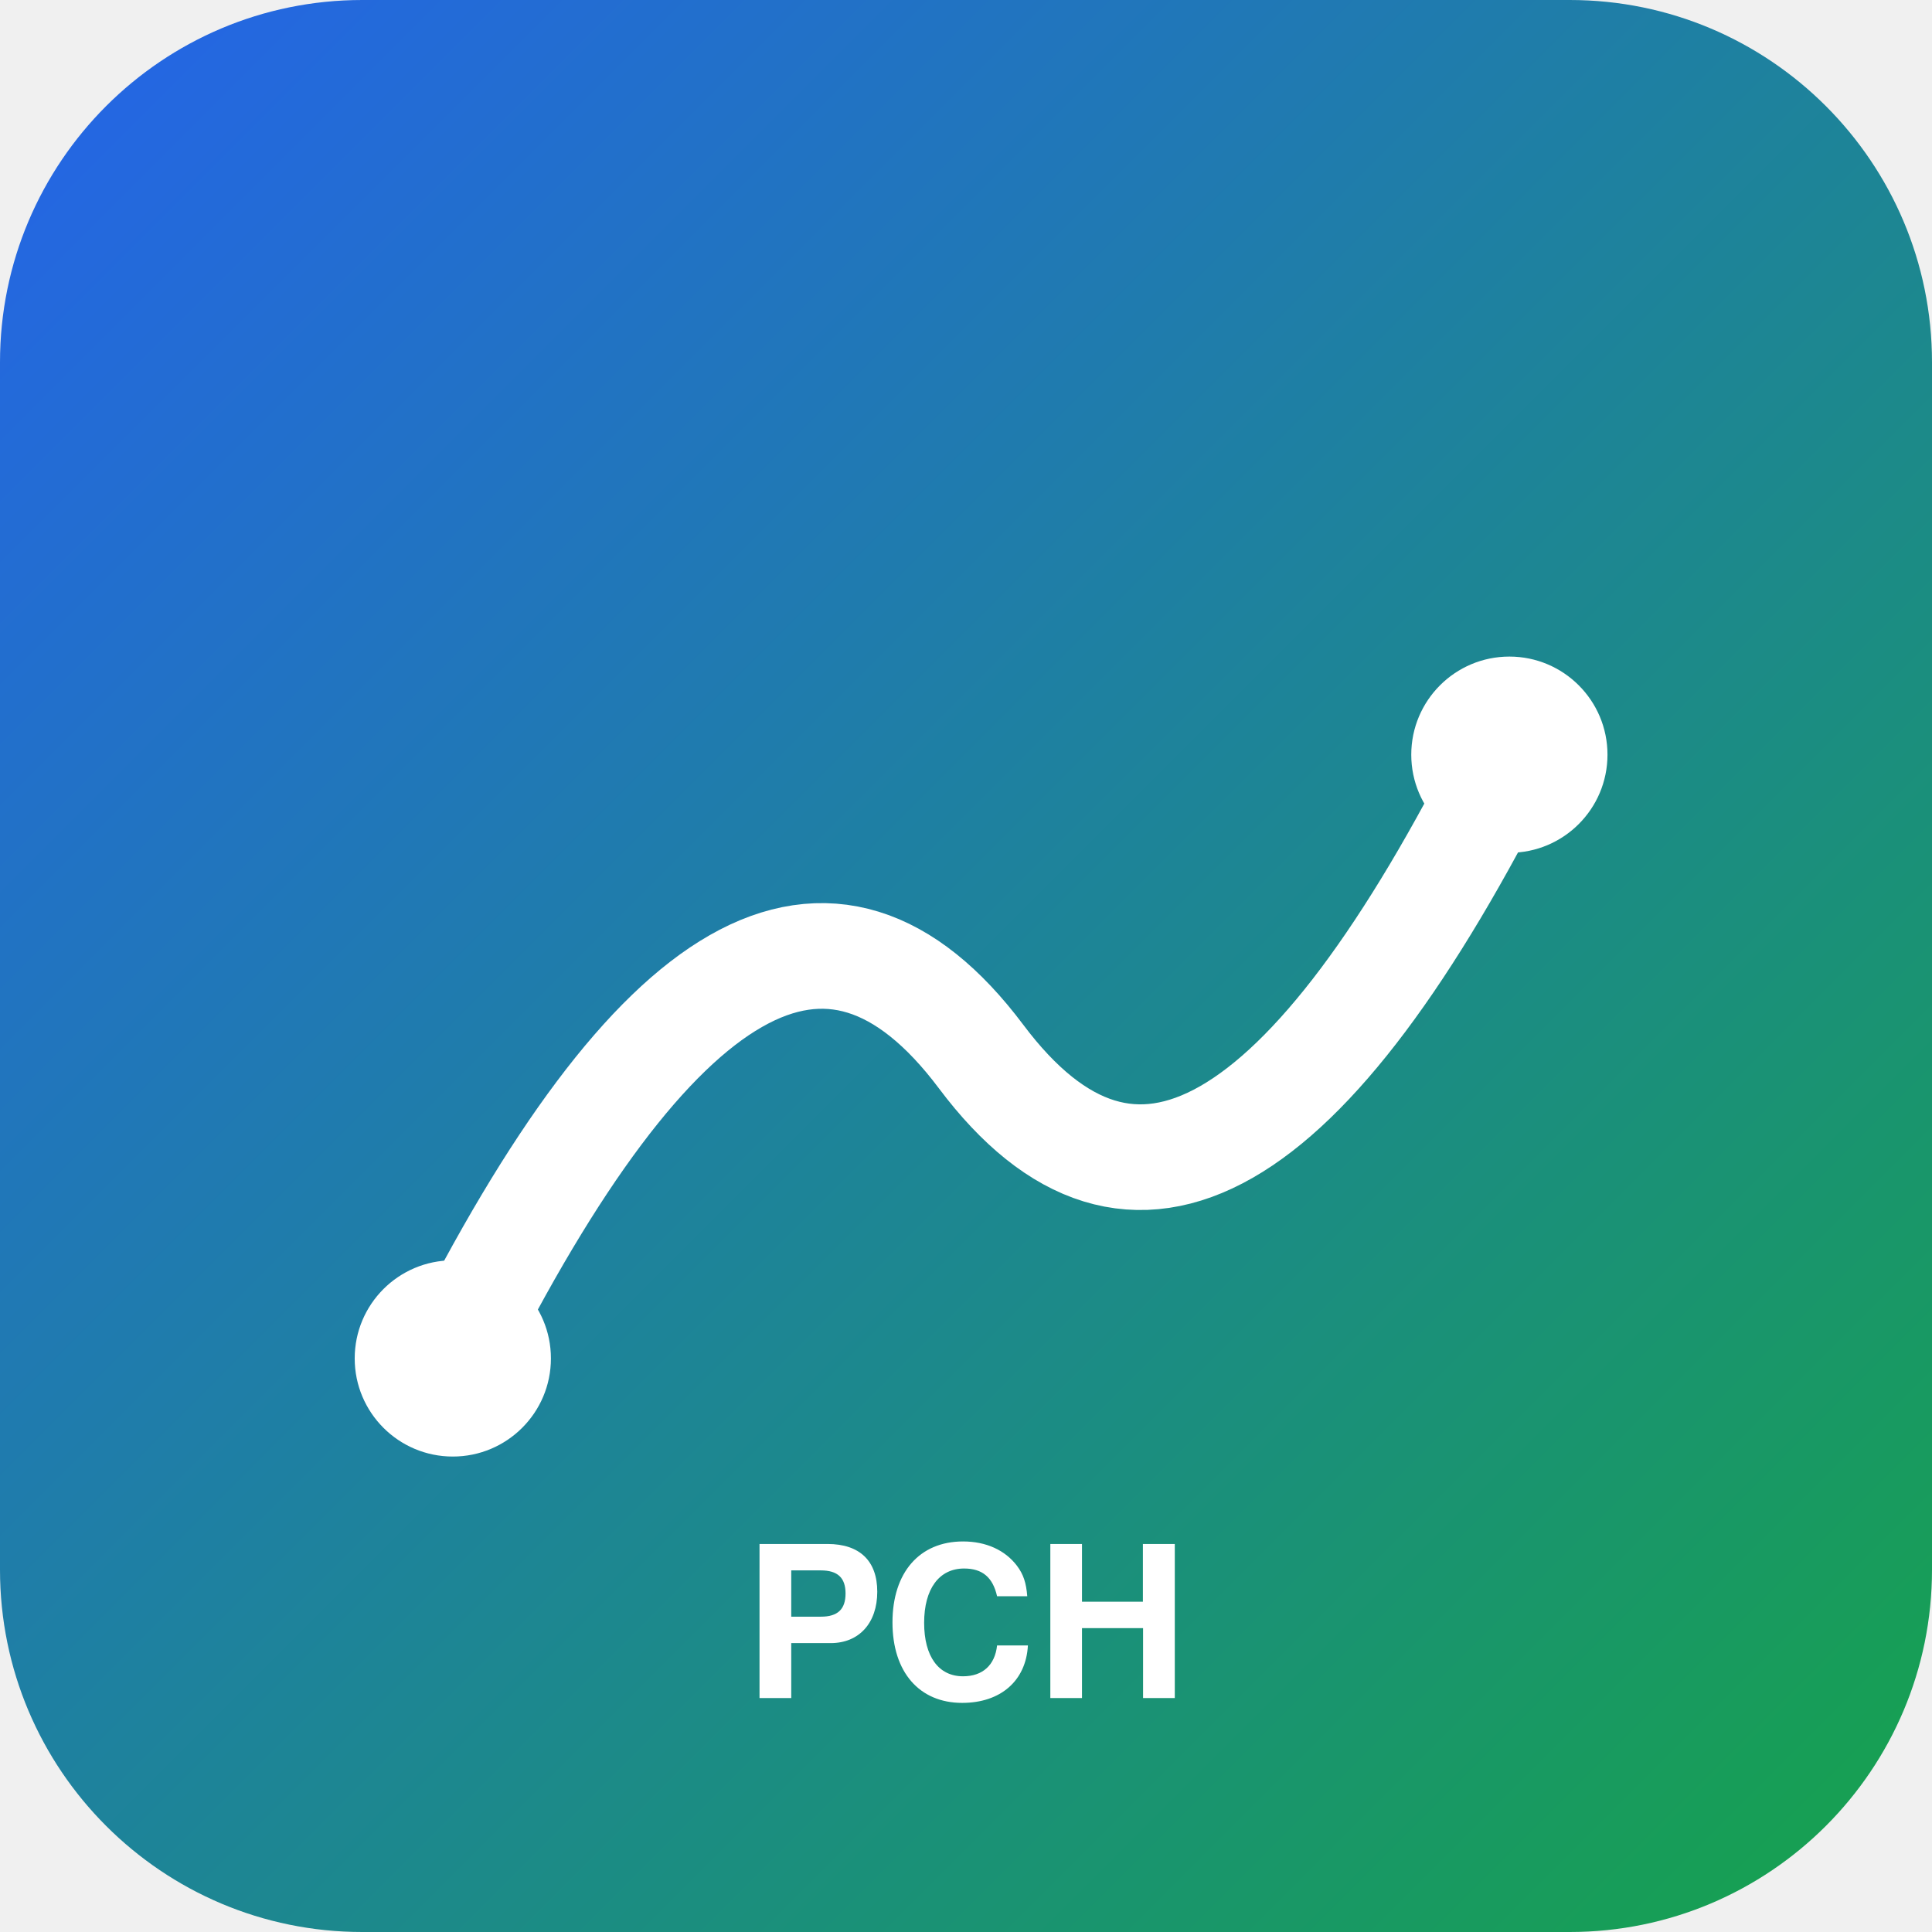
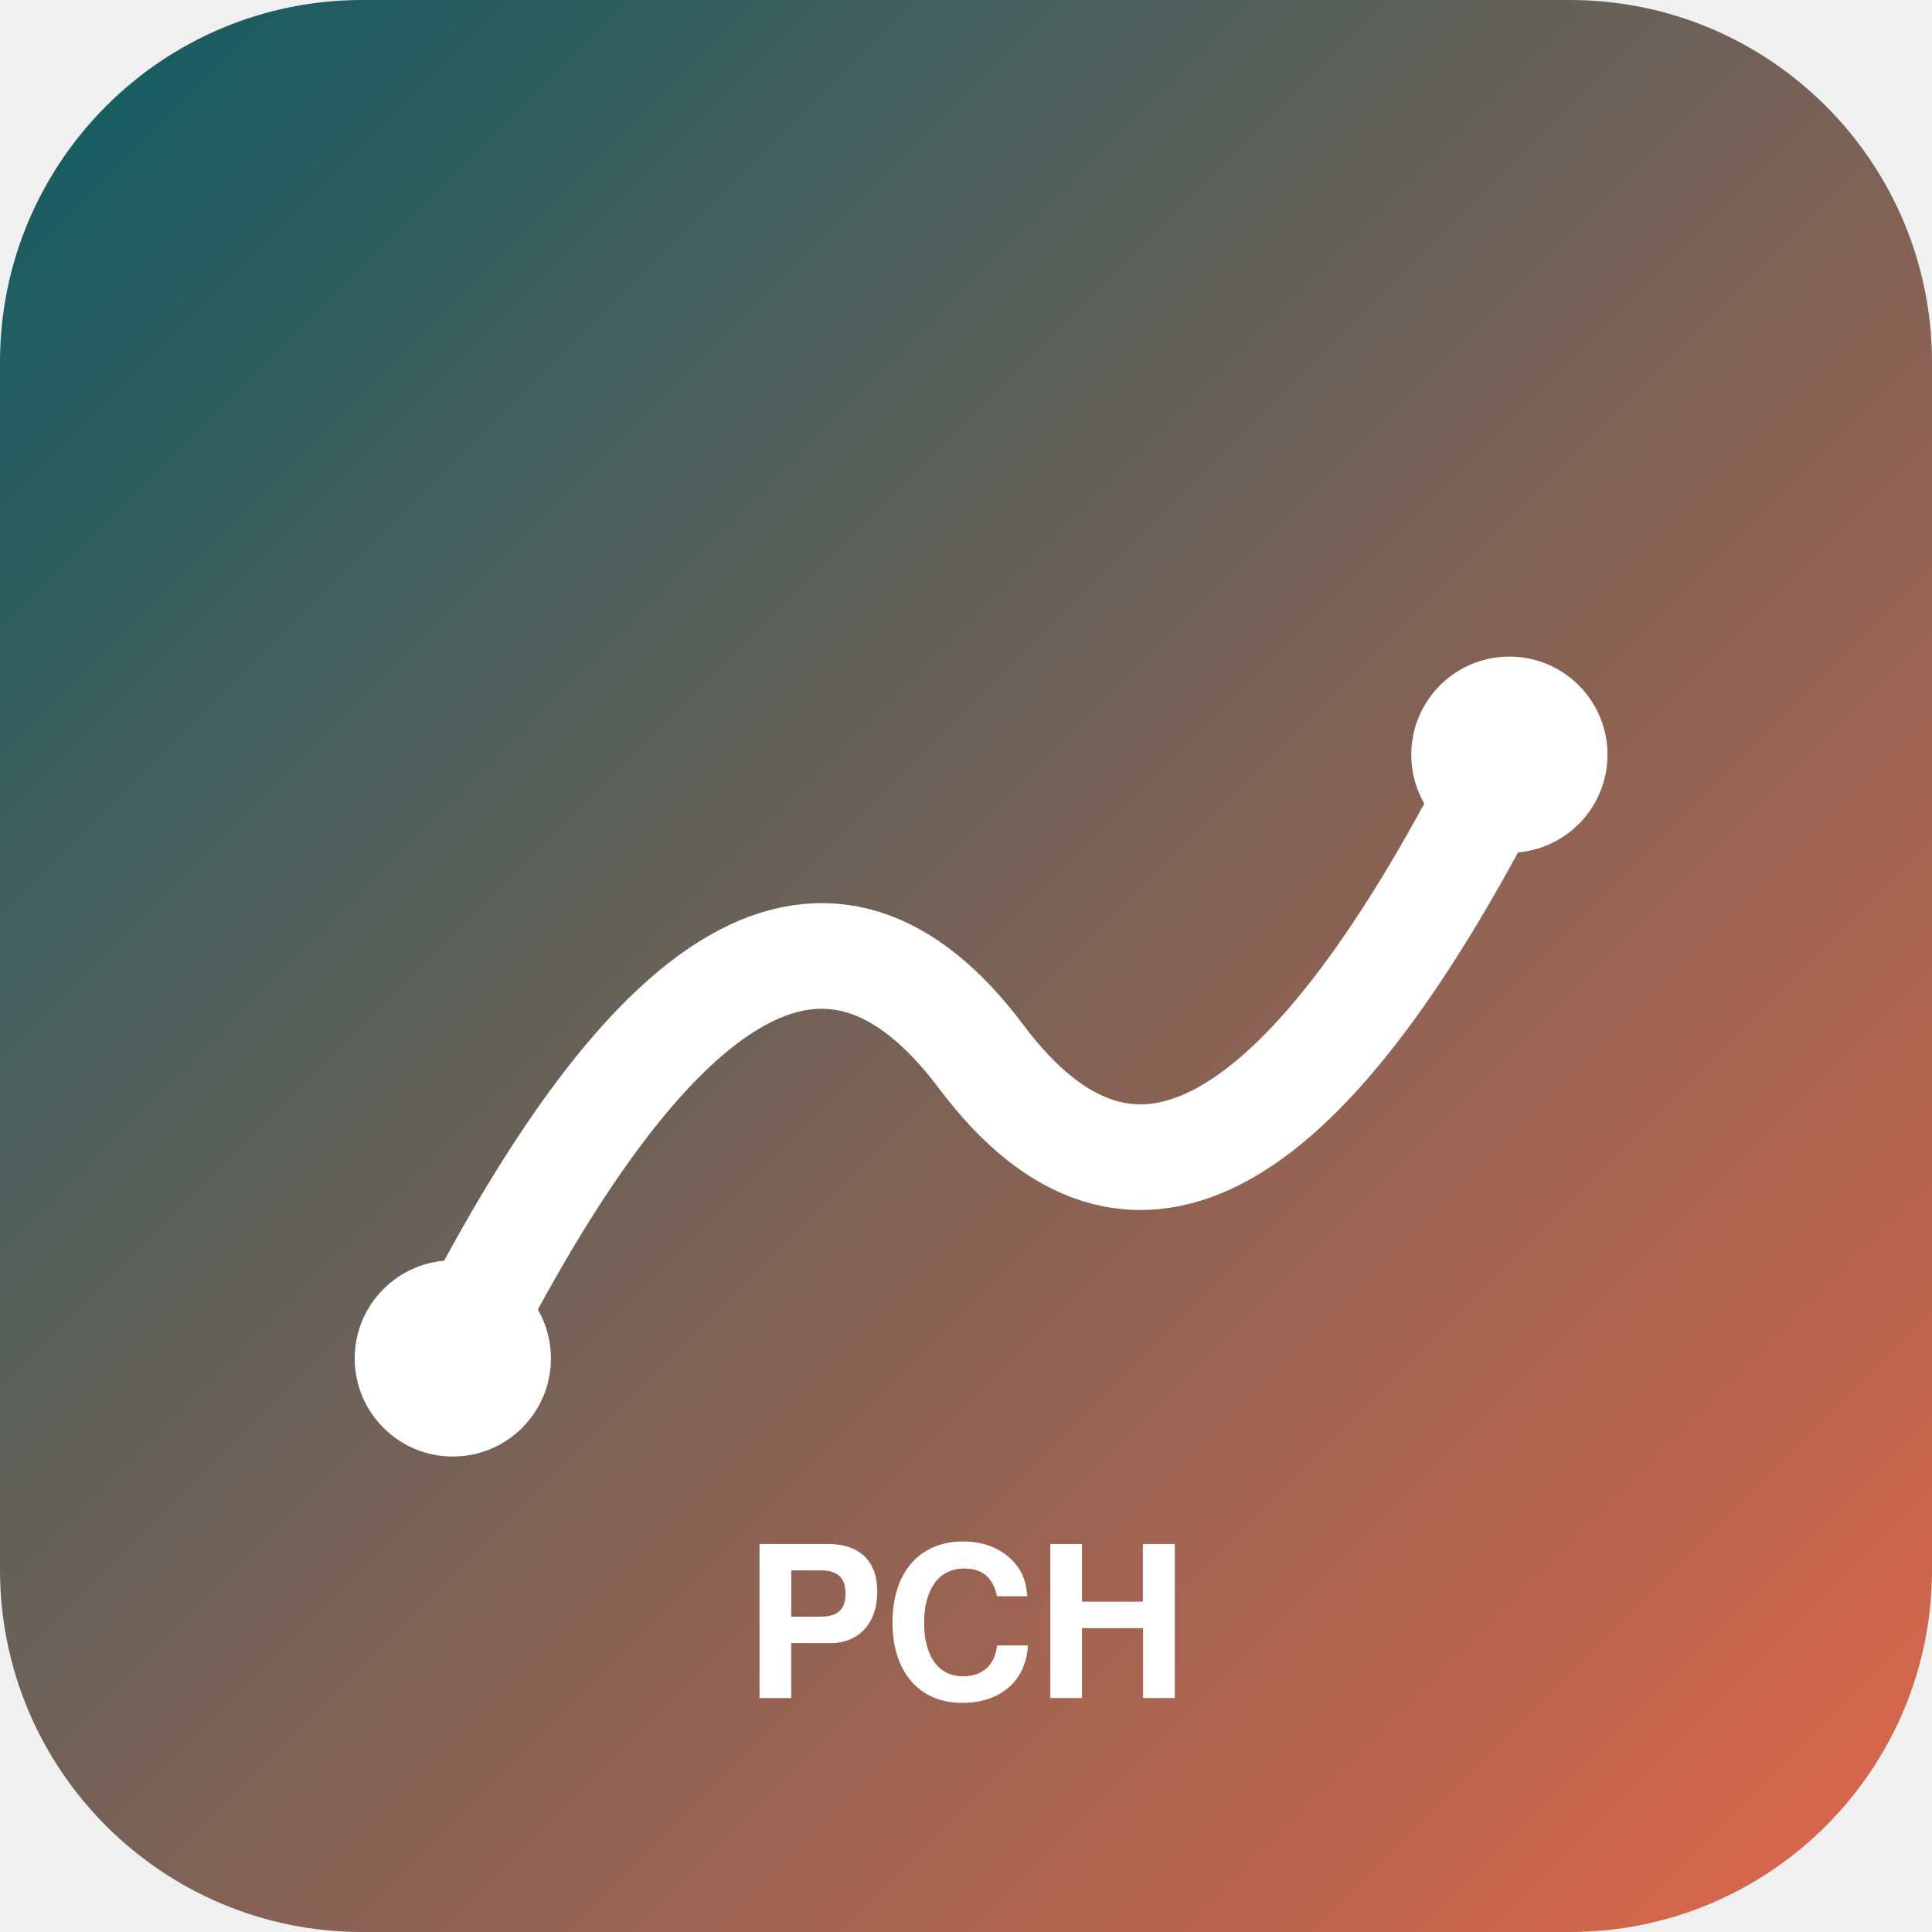
<svg xmlns="http://www.w3.org/2000/svg" viewBox="0 0 512 512">
  <defs>
    <linearGradient id="g" x1="0" y1="0" x2="1" y2="1">
-       <stop offset="0%" stop-color="#2563eb" />
-       <stop offset="100%" stop-color="#16a34a" />
+       <stop offset="0%" stop-color="#0d5c63" />
+       <stop offset="100%" stop-color="#e2674a" />
    </linearGradient>
  </defs>
  <rect width="512" height="512" rx="96" fill="url(#g)" />
  <path d="M120 360 Q 200 200 260 280 T 400 200" stroke="white" stroke-width="28" fill="none" stroke-linecap="round" />
  <circle cx="120" cy="360" r="26" fill="white" />
  <circle cx="400" cy="200" r="26" fill="white" />
  <text x="256" y="450" font-family="-apple-system, Helvetica, Arial" font-size="56" font-weight="700" text-anchor="middle" fill="white">PCH</text>
</svg>
